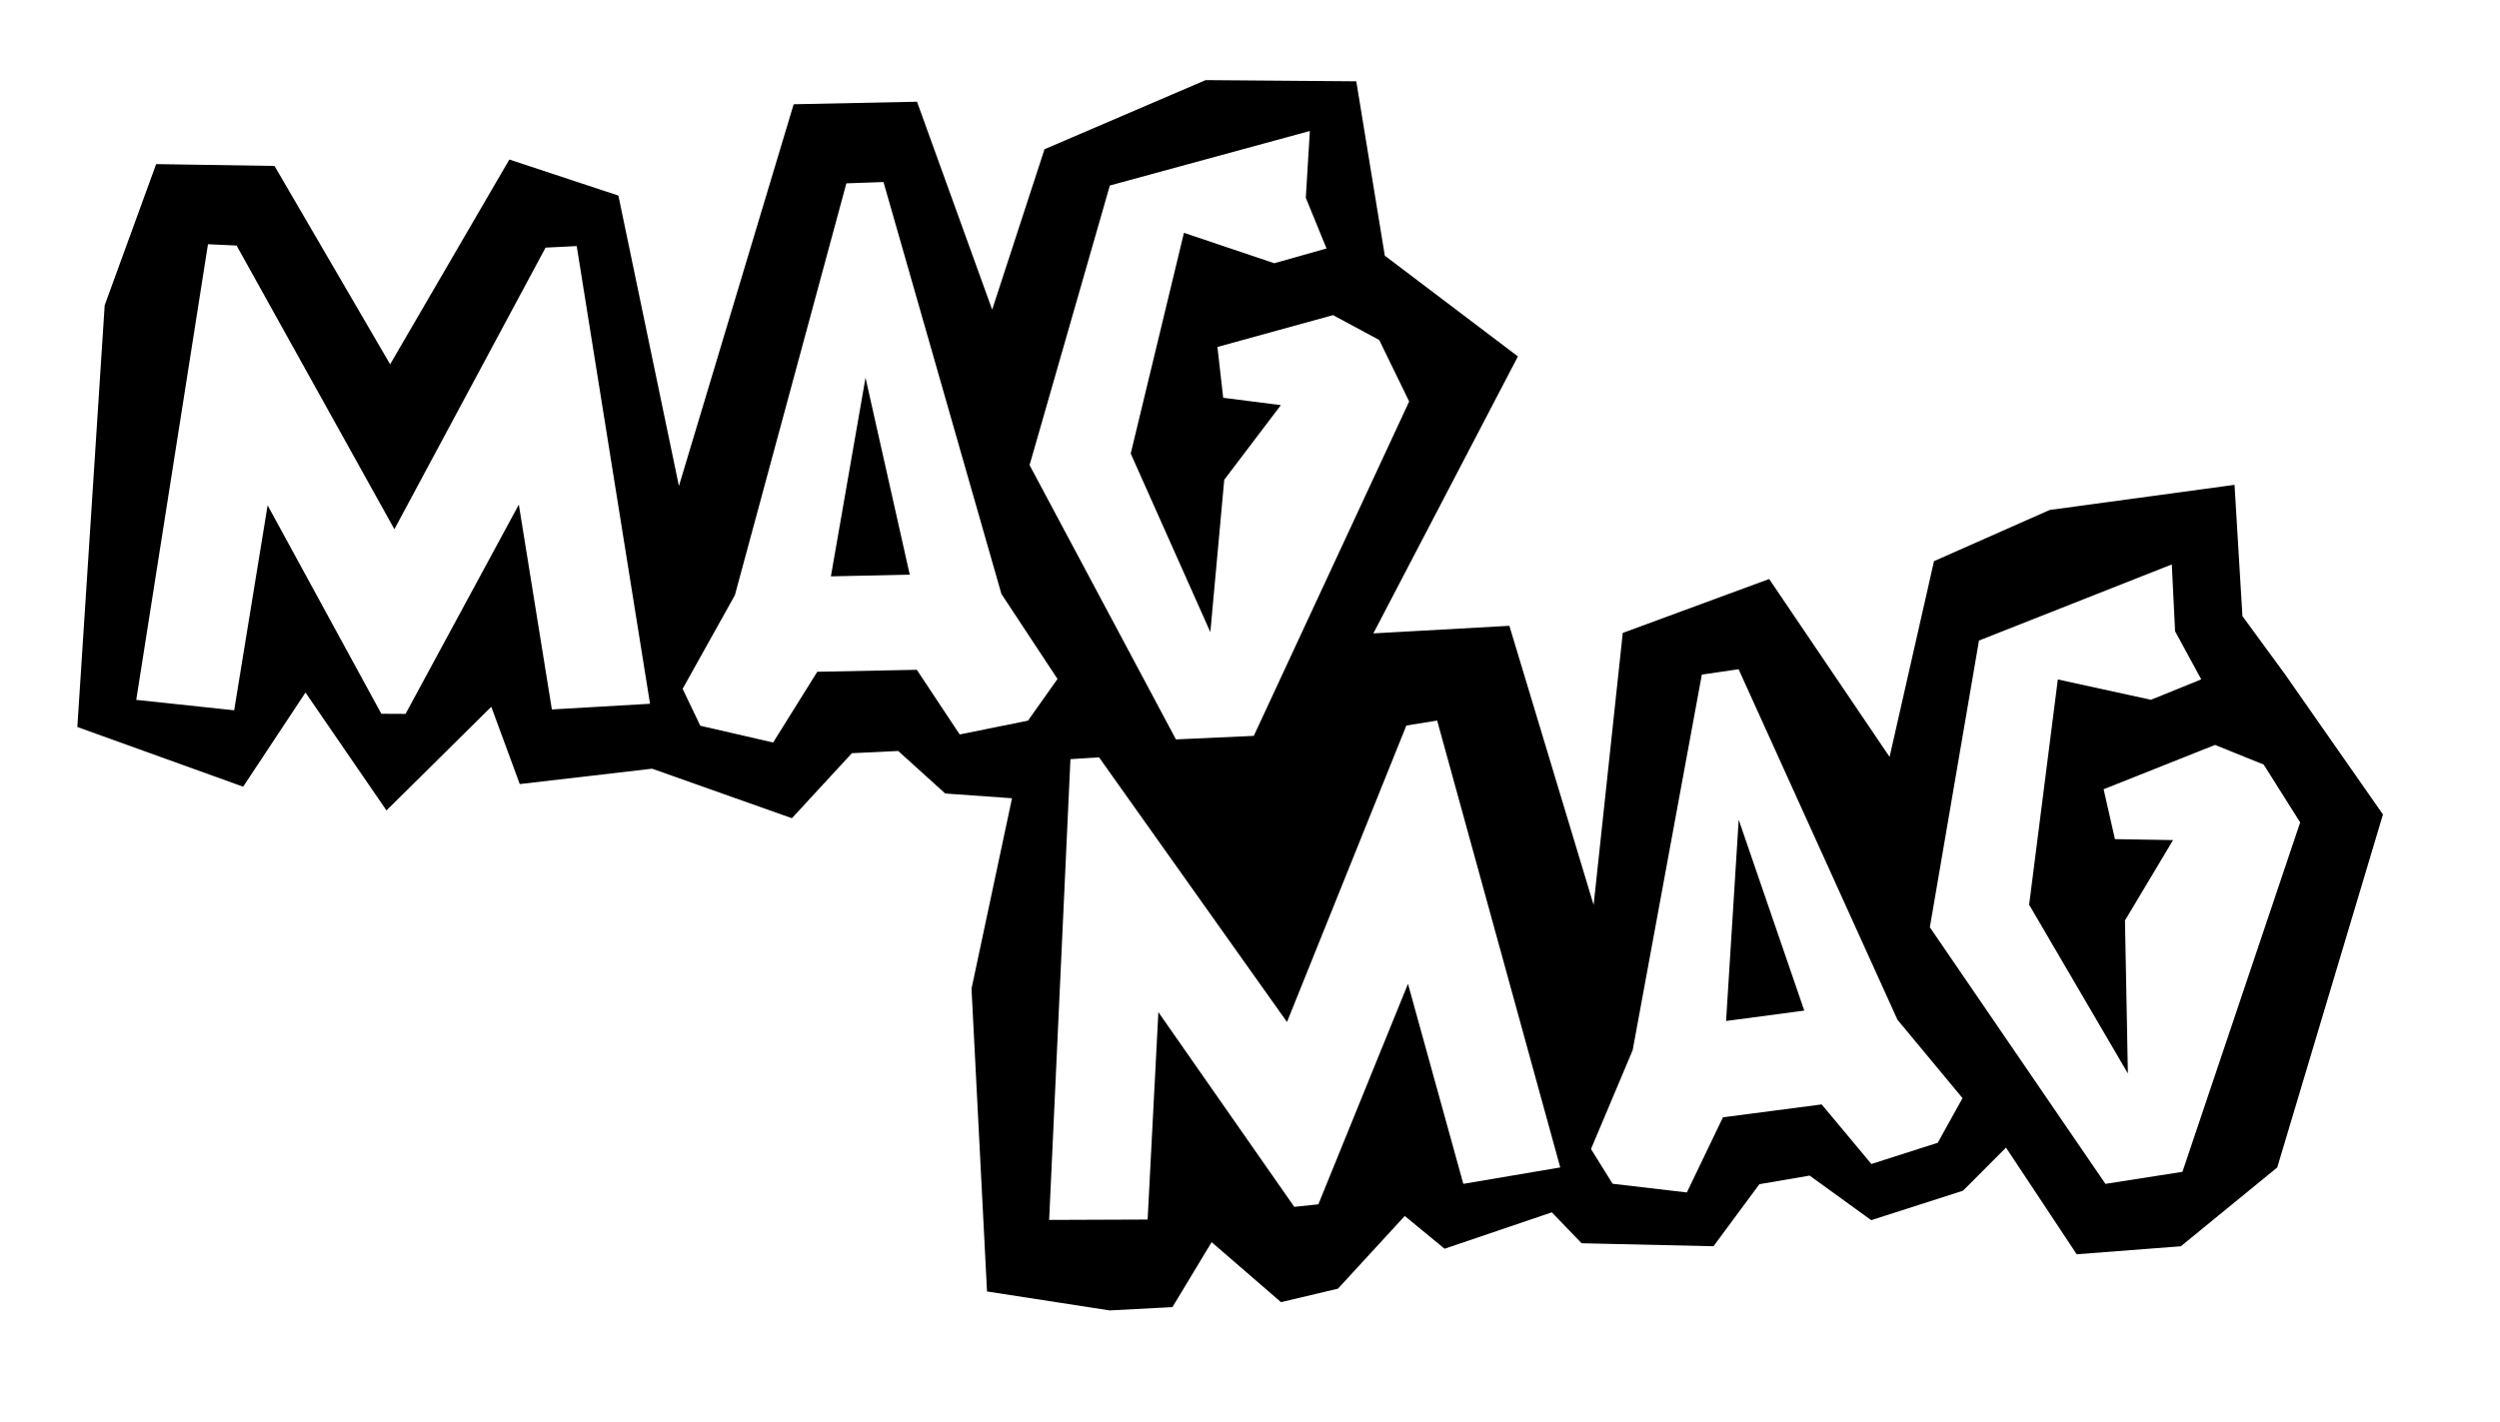
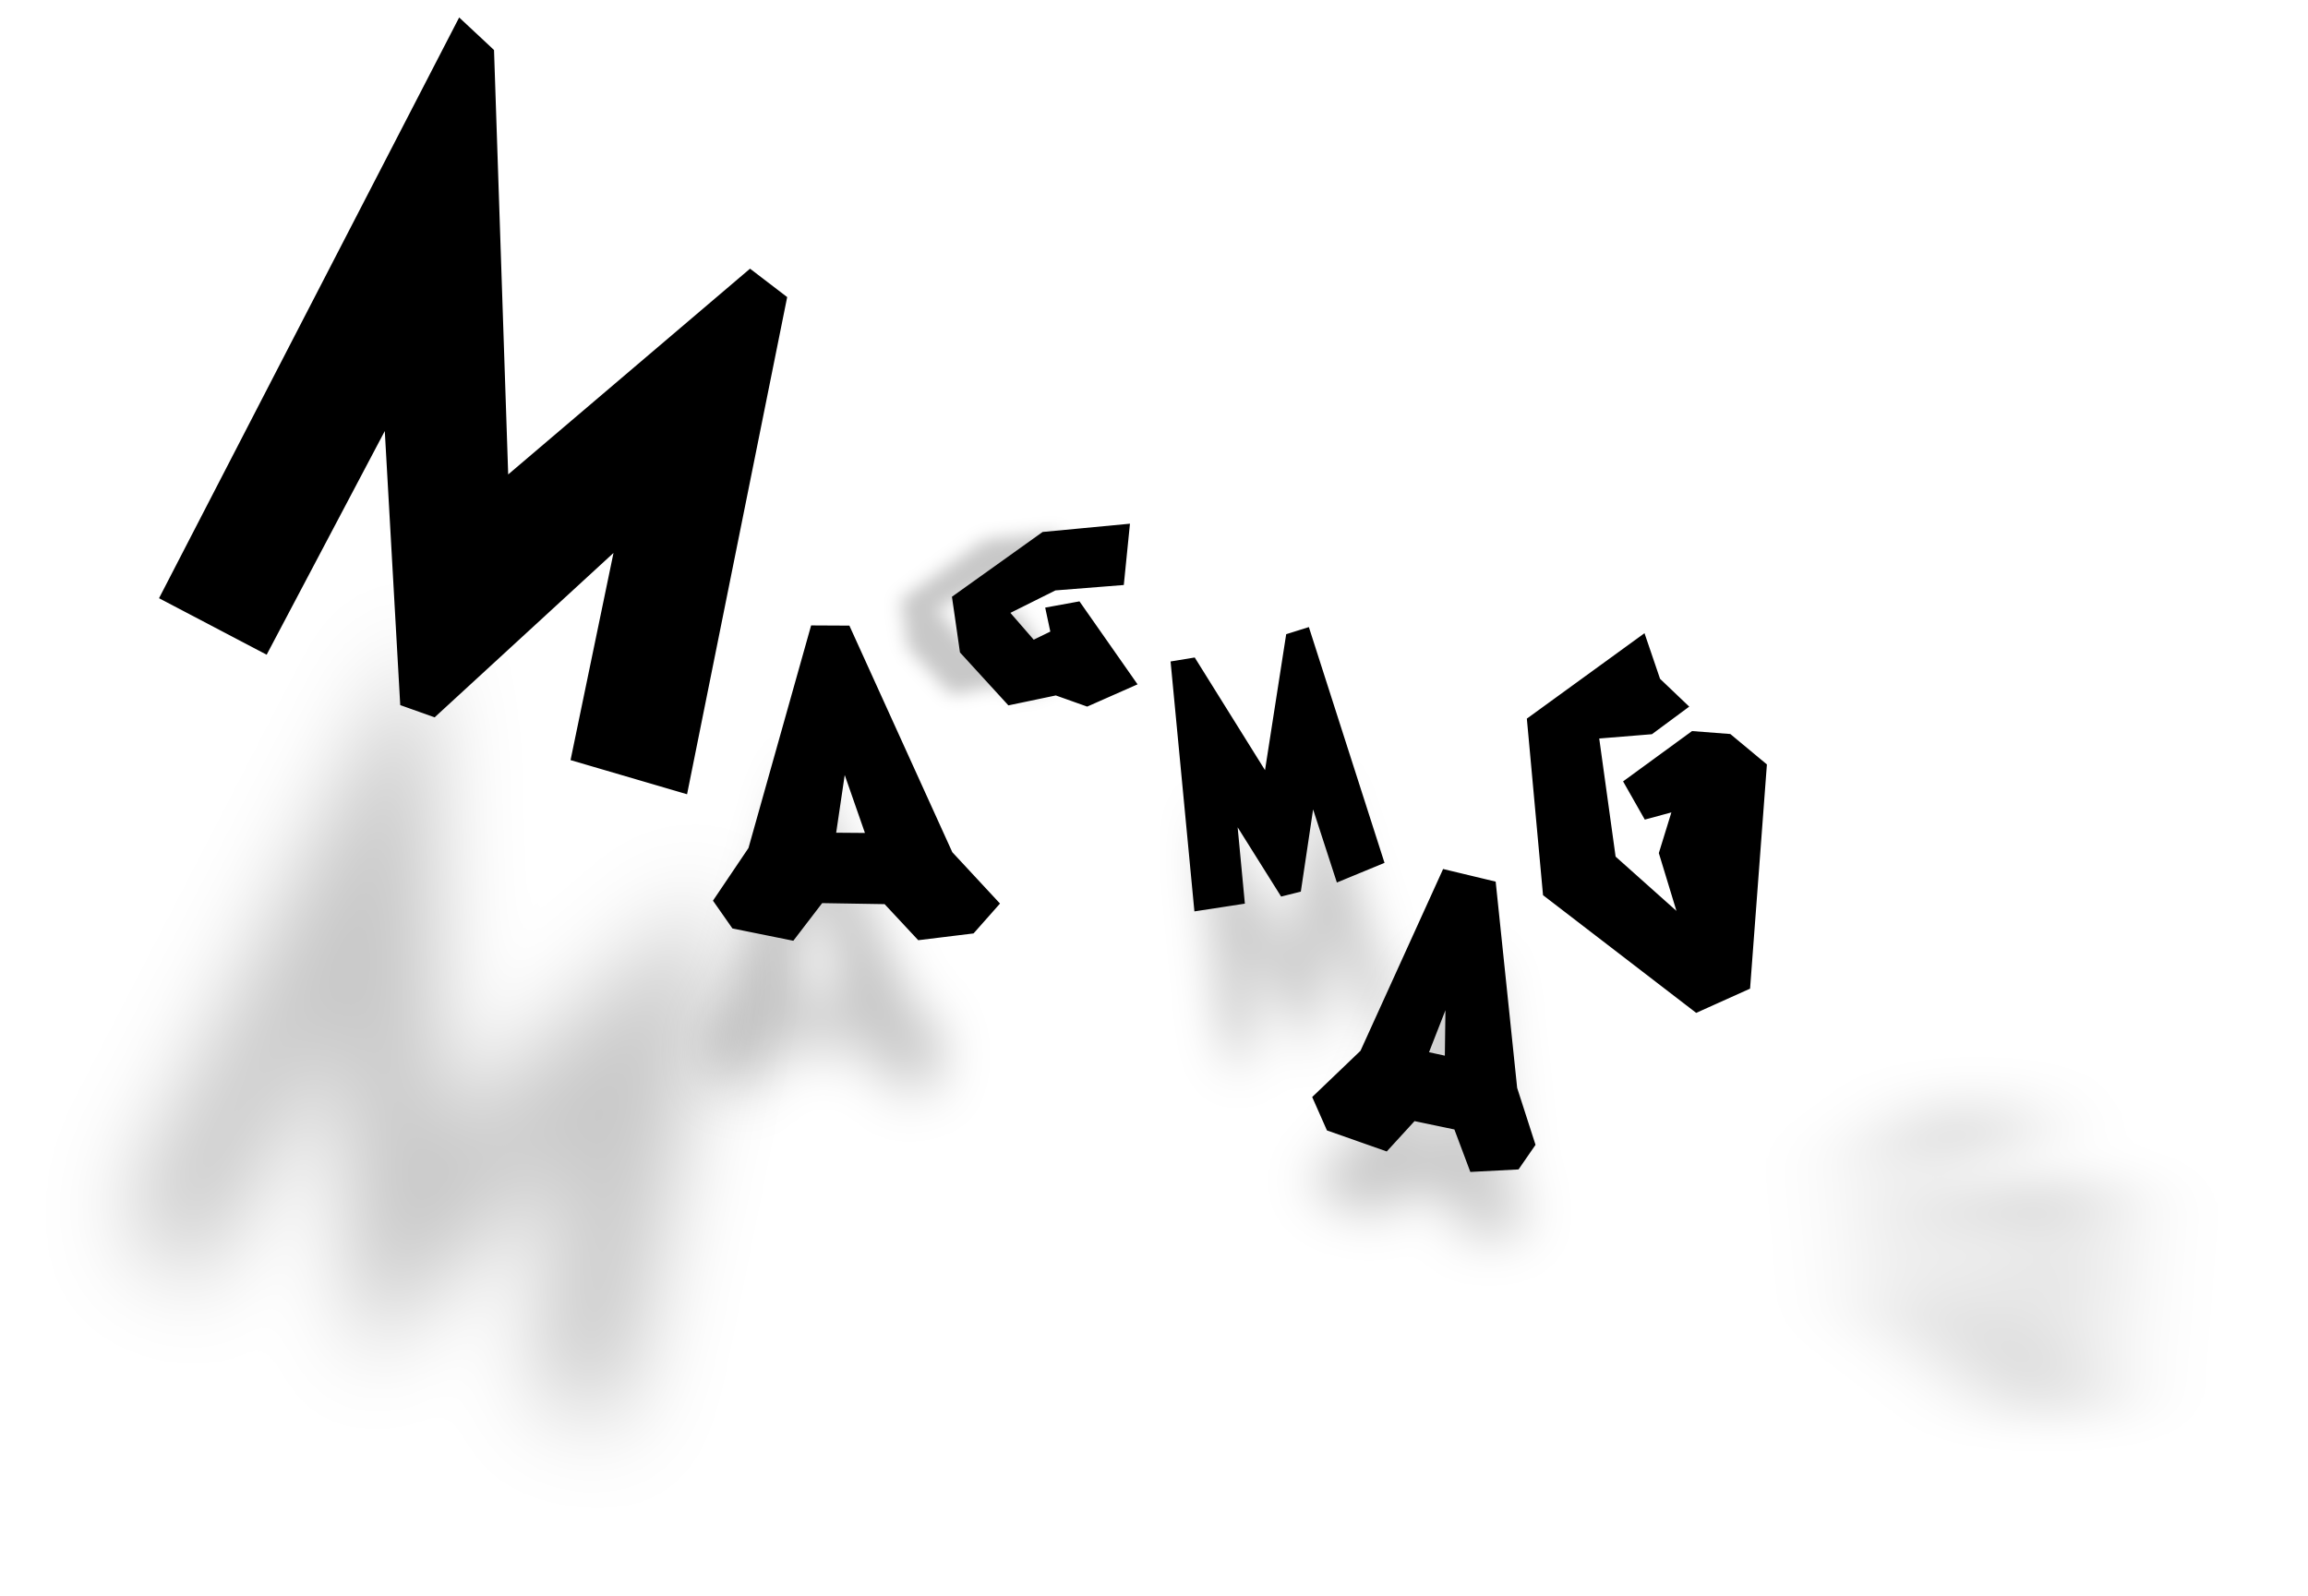
- <svg xmlns="http://www.w3.org/2000/svg" width="580px" height="330px" viewBox="0 0 580 330" version="1.1">
-   <g id="Page-1" stroke="none" stroke-width="1" fill="none" fill-rule="evenodd">
-     <path d="M279.813,18.599 L314.784,18.874 L321.406,59.36 L352.297,82.747 L318.744,147.049 L350.315,145.29 L369.87,210.102 L376.634,146.942 L410.612,134.425 L438.561,175.724 L448.87,130.28 L475.712,118.398 L518.62,112.56 L520.453,143.042 L530.303,156.491 L553.071,189.088 L528.534,271.04 L506.154,289.339 L481.99,291.194 L465.581,266.434 L455.591,276.442 L434.299,283.277 L420.008,272.929 L408.341,274.926 L397.692,289.332 L367.081,288.64 L360.171,281.458 L335.278,289.909 L326.036,282.306 L310.532,299.179 L297.313,302.315 L281.214,288.379 L272.113,303.465 L257.532,304.232 L229.079,299.831 L225.482,229.533 L234.879,185.324 L219.38,184.223 L208.461,174.348 L197.716,174.864 L183.795,189.957 L151.35,178.462 L120.634,182.032 L114.022,164.086 L89.693,188.151 L70.9,160.782 L56.431,182.641 L17.95,168.782 L24.295,70.87 L36.24,38.099 L63.706,38.524 L90.546,84.577 L118.214,37.034 L143.522,45.407 L157.574,112.832 L184.206,24.202 L212.831,23.613 L230.274,71.889 L242.424,34.649 L279.813,18.599 Z M333.554,167.286 L326.405,168.441 L298.704,237.272 L255.075,175.821 L248.441,176.25 L243.5,283.22 L266.355,283.132 L268.85,234.982 L300.393,280.186 L305.981,279.598 L326.784,228.414 L339.627,274.847 L362.125,271.036 L333.554,167.286 Z M403.516,155.371 L394.986,156.617 L378.931,243.814 L369.26,266.76 L374.278,274.83 L391.509,276.841 L399.886,259.397 L422.801,256.405 L434.338,270.235 L449.739,265.313 L455.493,254.943 L440.39,236.752 L403.516,155.371 Z M504.06,131.04 L459.308,148.712 L447.906,215.275 L488.66,274.85 L506.534,272.054 L533.856,190.931 L525.385,177.504 L514.093,172.944 L488.236,183.235 L490.862,194.812 L504.352,195.041 L493.192,213.706 L493.867,249.219 L470.95,210.041 L477.608,157.745 L499.22,162.465 L510.897,157.725 L504.824,146.559 L504.06,131.04 Z M403.54,190.314 L418.759,234.624 L400.612,237.034 L403.54,190.314 Z M205.052,42.259 L196.436,42.562 L170.561,138.174 L158.43,159.92 L162.533,168.492 L179.439,172.38 L189.679,155.961 L212.784,155.501 L222.734,170.514 L238.583,167.311 L245.439,157.635 L232.423,137.896 L205.052,42.259 Z M304.009,30.41 L257.589,43.066 L238.954,107.975 L272.926,171.662 L290.999,170.843 L327.056,93.208 L320.109,78.933 L309.386,73.162 L282.556,80.553 L283.896,92.349 L297.279,94.056 L284.138,111.384 L280.914,146.757 L262.433,105.301 L274.788,54.052 L295.751,61.114 L307.879,57.684 L303.067,45.919 L304.009,30.41 Z M54.908,57.002 L48.267,56.7 L31.62,162.483 L54.347,164.903 L62.11,117.318 L88.503,165.71 L94.121,165.739 L120.415,117.145 L128.085,164.707 L150.866,163.388 L133.85,57.128 L126.617,57.491 L91.531,122.868 L54.908,57.002 Z M200.88,87.693 L211.146,133.406 L192.844,133.81 L200.88,87.693 Z" id="magMag" fill="#000000" />
+ <svg xmlns="http://www.w3.org/2000/svg" xmlns:xlink="http://www.w3.org/1999/xlink" width="269px" height="186px" viewBox="0 0 269 186" version="1.1">
+   <defs>
+     <polygon id="path-1" points="139.326 75.555 138.073 75.525 130.968 91.518 125.72 74.189 124.58 74 120 100.555 123.879 101.553 125.986 89.612 129.753 102.335 130.721 102.437 136.04 90.554 136.593 102.75 140.541 102.8" />
+     <filter x="-87.6%" y="-41.7%" width="275.3%" height="266.7%" filterUnits="objectBoundingBox" id="filter-2">
+       <feOffset dx="0" dy="18" in="SourceAlpha" result="shadowOffsetOuter1" />
+       <feGaussianBlur stdDeviation="3" in="shadowOffsetOuter1" result="shadowBlurOuter1" />
+       <feColorMatrix values="0 0 0 0 0   0 0 0 0 0   0 0 0 0 0  0 0 0 0.217 0" type="matrix" in="shadowBlurOuter1" />
+     </filter>
+     <path d="M148.044,101.368 L155.949,122.582 L160.85,127.977 L159.391,130.738 L153.32,132.409 L150.395,128.726 L144.584,129.523 L142.46,134.168 L138.09,133.632 L136.818,131.483 L139.27,125.373 L143.341,102.155 L148.044,101.368 Z M146.589,111.103 L145.904,123.103 L150.145,122.484 L146.589,111.103 Z" id="path-3" />
+     <filter x="-56.2%" y="-22.9%" width="212.3%" height="191.5%" filterUnits="objectBoundingBox" id="filter-4">
+       <feOffset dx="0" dy="9" in="SourceAlpha" result="shadowOffsetOuter1" />
+       <feGaussianBlur stdDeviation="3" in="shadowOffsetOuter1" result="shadowBlurOuter1" />
+       <feColorMatrix values="0 0 0 0 0   0 0 0 0 0   0 0 0 0 0  0 0 0 0.217 0" type="matrix" in="shadowBlurOuter1" />
+     </filter>
+     <polygon id="path-5" points="183.963 76.19 169.052 78.019 161.129 96.011 169.68 115.717 175.352 116.19 189.129 95.211 187.421 90.82 184.258 88.734 175.638 89.813 175.674 93.268 179.8 94.286 175.134 98.769 172.982 108.846 168.55 96.162 174.069 81.863 180.389 84.723 184.288 84.21 183.166 80.627" />
+     <filter x="-130.4%" y="-91.2%" width="435.7%" height="465.0%" filterUnits="objectBoundingBox" id="filter-6">
+       <feOffset dx="11" dy="63" in="SourceAlpha" result="shadowOffsetOuter1" />
+       <feGaussianBlur stdDeviation="5" in="shadowOffsetOuter1" result="shadowBlurOuter1" />
+       <feColorMatrix values="0 0 0 0 0   0 0 0 0 0   0 0 0 0 0  0 0 0 0.162 0" type="matrix" in="shadowBlurOuter1" />
+     </filter>
+     <path d="M76.858,74 L93.393,97.245 L99.394,101.624 L97.686,104.523 L92.351,106.255 L87.77,102.927 L79.689,104.36 L77.281,109.2 L71.062,109.153 L69,107.163 L71.687,100.834 L73.854,74.568 L76.858,74 Z M78.909,86.084 L79.449,98.084 L85.271,96.999 L78.909,86.084 Z" id="path-7" />
+     <filter x="-59.2%" y="-34.1%" width="218.4%" height="236.4%" filterUnits="objectBoundingBox" id="filter-8">
+       <feOffset dx="0" dy="18" in="SourceAlpha" result="shadowOffsetOuter1" />
+       <feGaussianBlur stdDeviation="3" in="shadowOffsetOuter1" result="shadowBlurOuter1" />
+       <feColorMatrix values="0 0 0 0 0   0 0 0 0 0   0 0 0 0 0  0 0 0 0.217 0" type="matrix" in="shadowBlurOuter1" />
+     </filter>
+     <polygon id="path-9" points="94 61.784 94.978 70.468 102.187 80.2 107.755 79.299 113.192 74.15 112.001 68.927 113.2 65.359 111.182 61 103.132 66.846 103.601 69.188 106.142 68.6 107.826 71.897 103.218 76.047 99.822 69.528 99.113 62.208" />
+     <filter x="-33.9%" y="-23.4%" width="167.7%" height="193.8%" filterUnits="objectBoundingBox" id="filter-10">
+       <feOffset dx="0" dy="7" in="SourceAlpha" result="shadowOffsetOuter1" />
+       <feGaussianBlur stdDeviation="1" in="shadowOffsetOuter1" result="shadowBlurOuter1" />
+       <feColorMatrix values="0 0 0 0 0   0 0 0 0 0   0 0 0 0 0  0 0 0 0.217 0" type="matrix" in="shadowBlurOuter1" />
+     </filter>
+     <polygon id="path-11" points="35.079 5.357 32.069 3 4 71.348 15.234 76.046 27.686 46.477 32.684 81.05 35.574 81.803 56.361 59.047 53.223 85.708 65.125 88.093 71.508 31.048 68.115 28.894 41.237 56.145" />
+     <filter x="-79.3%" y="-49.9%" width="258.5%" height="299.8%" filterUnits="objectBoundingBox" id="filter-12">
+       <feOffset dx="0" dy="74" in="SourceAlpha" result="shadowOffsetOuter1" />
+       <feGaussianBlur stdDeviation="5.5" in="shadowOffsetOuter1" result="shadowBlurOuter1" />
+       <feColorMatrix values="0 0 0 0 0   0 0 0 0 0   0 0 0 0 0  0 0 0 0.217 0" type="matrix" in="shadowBlurOuter1" />
+     </filter>
+   </defs>
+   <g id="Landscape" stroke="none" stroke-width="1" fill="none" fill-rule="evenodd">
+     <g id="375-light" transform="translate(-62, -359)">
+       <g id="Header-+-Player" transform="translate(22, 354)">
+         <g id="MagMag" transform="translate(58, 6)">
+           <g id="Shadow" transform="translate(-0, 0)" fill="black" fill-opacity="1">
+             <g id="Shadow-6" transform="translate(130.2705, 88.4) scale(-1, 1) rotate(8) translate(-130.2705, -88.4) ">
+               <use filter="url(#filter-2)" xlink:href="#path-1" />
+             </g>
+             <g id="Shadow-5" transform="translate(148.8337, 117.7676) scale(-1, 1) rotate(-4) translate(-148.8337, -117.7676) ">
+               <use filter="url(#filter-4)" xlink:href="#path-3" />
+             </g>
+             <g id="Shadow-4" transform="translate(175.1293, 96.19048) rotate(-29) translate(-175.1293, -96.19048) ">
+               <use filter="url(#filter-6)" xlink:href="#path-5" />
+             </g>
+             <g id="Shadow-3" transform="translate(84.19679, 91.6) rotate(11) translate(-84.19679, -91.6) ">
+               <use filter="url(#filter-8)" xlink:href="#path-7" />
+             </g>
+             <g id="Shadow-2" transform="translate(103.6, 70.6) rotate(91) translate(-103.6, -70.6) ">
+               <use filter="url(#filter-10)" xlink:href="#path-9" />
+             </g>
+             <g id="Shadow-1" transform="translate(37.75381, 45.54656) rotate(5) translate(-37.75381, -45.54656) ">
+               <use filter="url(#filter-12)" xlink:href="#path-11" />
+             </g>
+           </g>
+           <path d="M150.48,100.88 L155.862,102.172 L158.335,125.918 L160.415,132.369 L158.716,134.829 L153.709,135.091 L151.882,130.224 L146.688,129.138 L143.482,132.641 L137.028,130.37 L135.536,126.995 L140.984,121.779 L150.48,100.88 Z M151.003,114.018 L147.875,122.017 L150.891,122.675 L151.003,114.018 Z M173.414,73.613 L160.48,83.006 L162.32,103.084 L179.762,116.489 L185.497,113.909 L187.417,88.327 L183.474,85.048 L179.353,84.731 L171.827,90.225 L173.946,93.954 L177.546,92.98 L175.861,98.442 L178.388,106.74 L169.831,99.104 L167.824,84.629 L174.353,84.098 L178.107,81.32 L175.047,78.405 L173.414,73.613 Z M76.915,72.406 L80.674,72.425 L92.569,98.616 L97.876,104.331 L95.221,107.333 L89.213,108.069 L85.322,103.897 L77.58,103.769 L74.256,108.109 L67.659,106.775 L65.703,103.983 L69.695,98.065 L76.915,72.406 Z M80.256,87.258 L78.878,96.563 L83.515,96.599 L80.256,87.258 Z M134.226,72.723 L132.353,73.31 L129.726,90.179 L120.999,76.189 L118.973,76.523 L121.657,104.664 L126.549,103.913 L125.553,93.386 L131.547,102.936 L133.167,102.532 L134.863,91.178 L138.122,101.204 L142.75,99.294 L134.226,72.723 Z M35.657,1.85 L1.207,68.52 L12.87,74.641 L27.245,47.421 L29.129,80.832 L32.539,82.047 L54.309,62.036 L49.08,87.253 L61.695,90.95 L73.195,33.838 L69.434,30.961 L40.765,55.356 L39.085,5.053 L35.657,1.85 Z M113.14,60.6 L103.701,61.496 L93.488,68.79 L94.357,74.826 L99.706,80.676 L105.091,79.547 L108.693,80.828 L113.825,78.56 L107.587,69.648 L104.415,70.226 L104.985,72.899 L102.355,74.185 L98.961,70.282 L104.874,67.332 L112.524,66.726 L113.14,60.6 Z" stroke="#000000" fill="#000000" />
+         </g>
+       </g>
+     </g>
  </g>
</svg>
